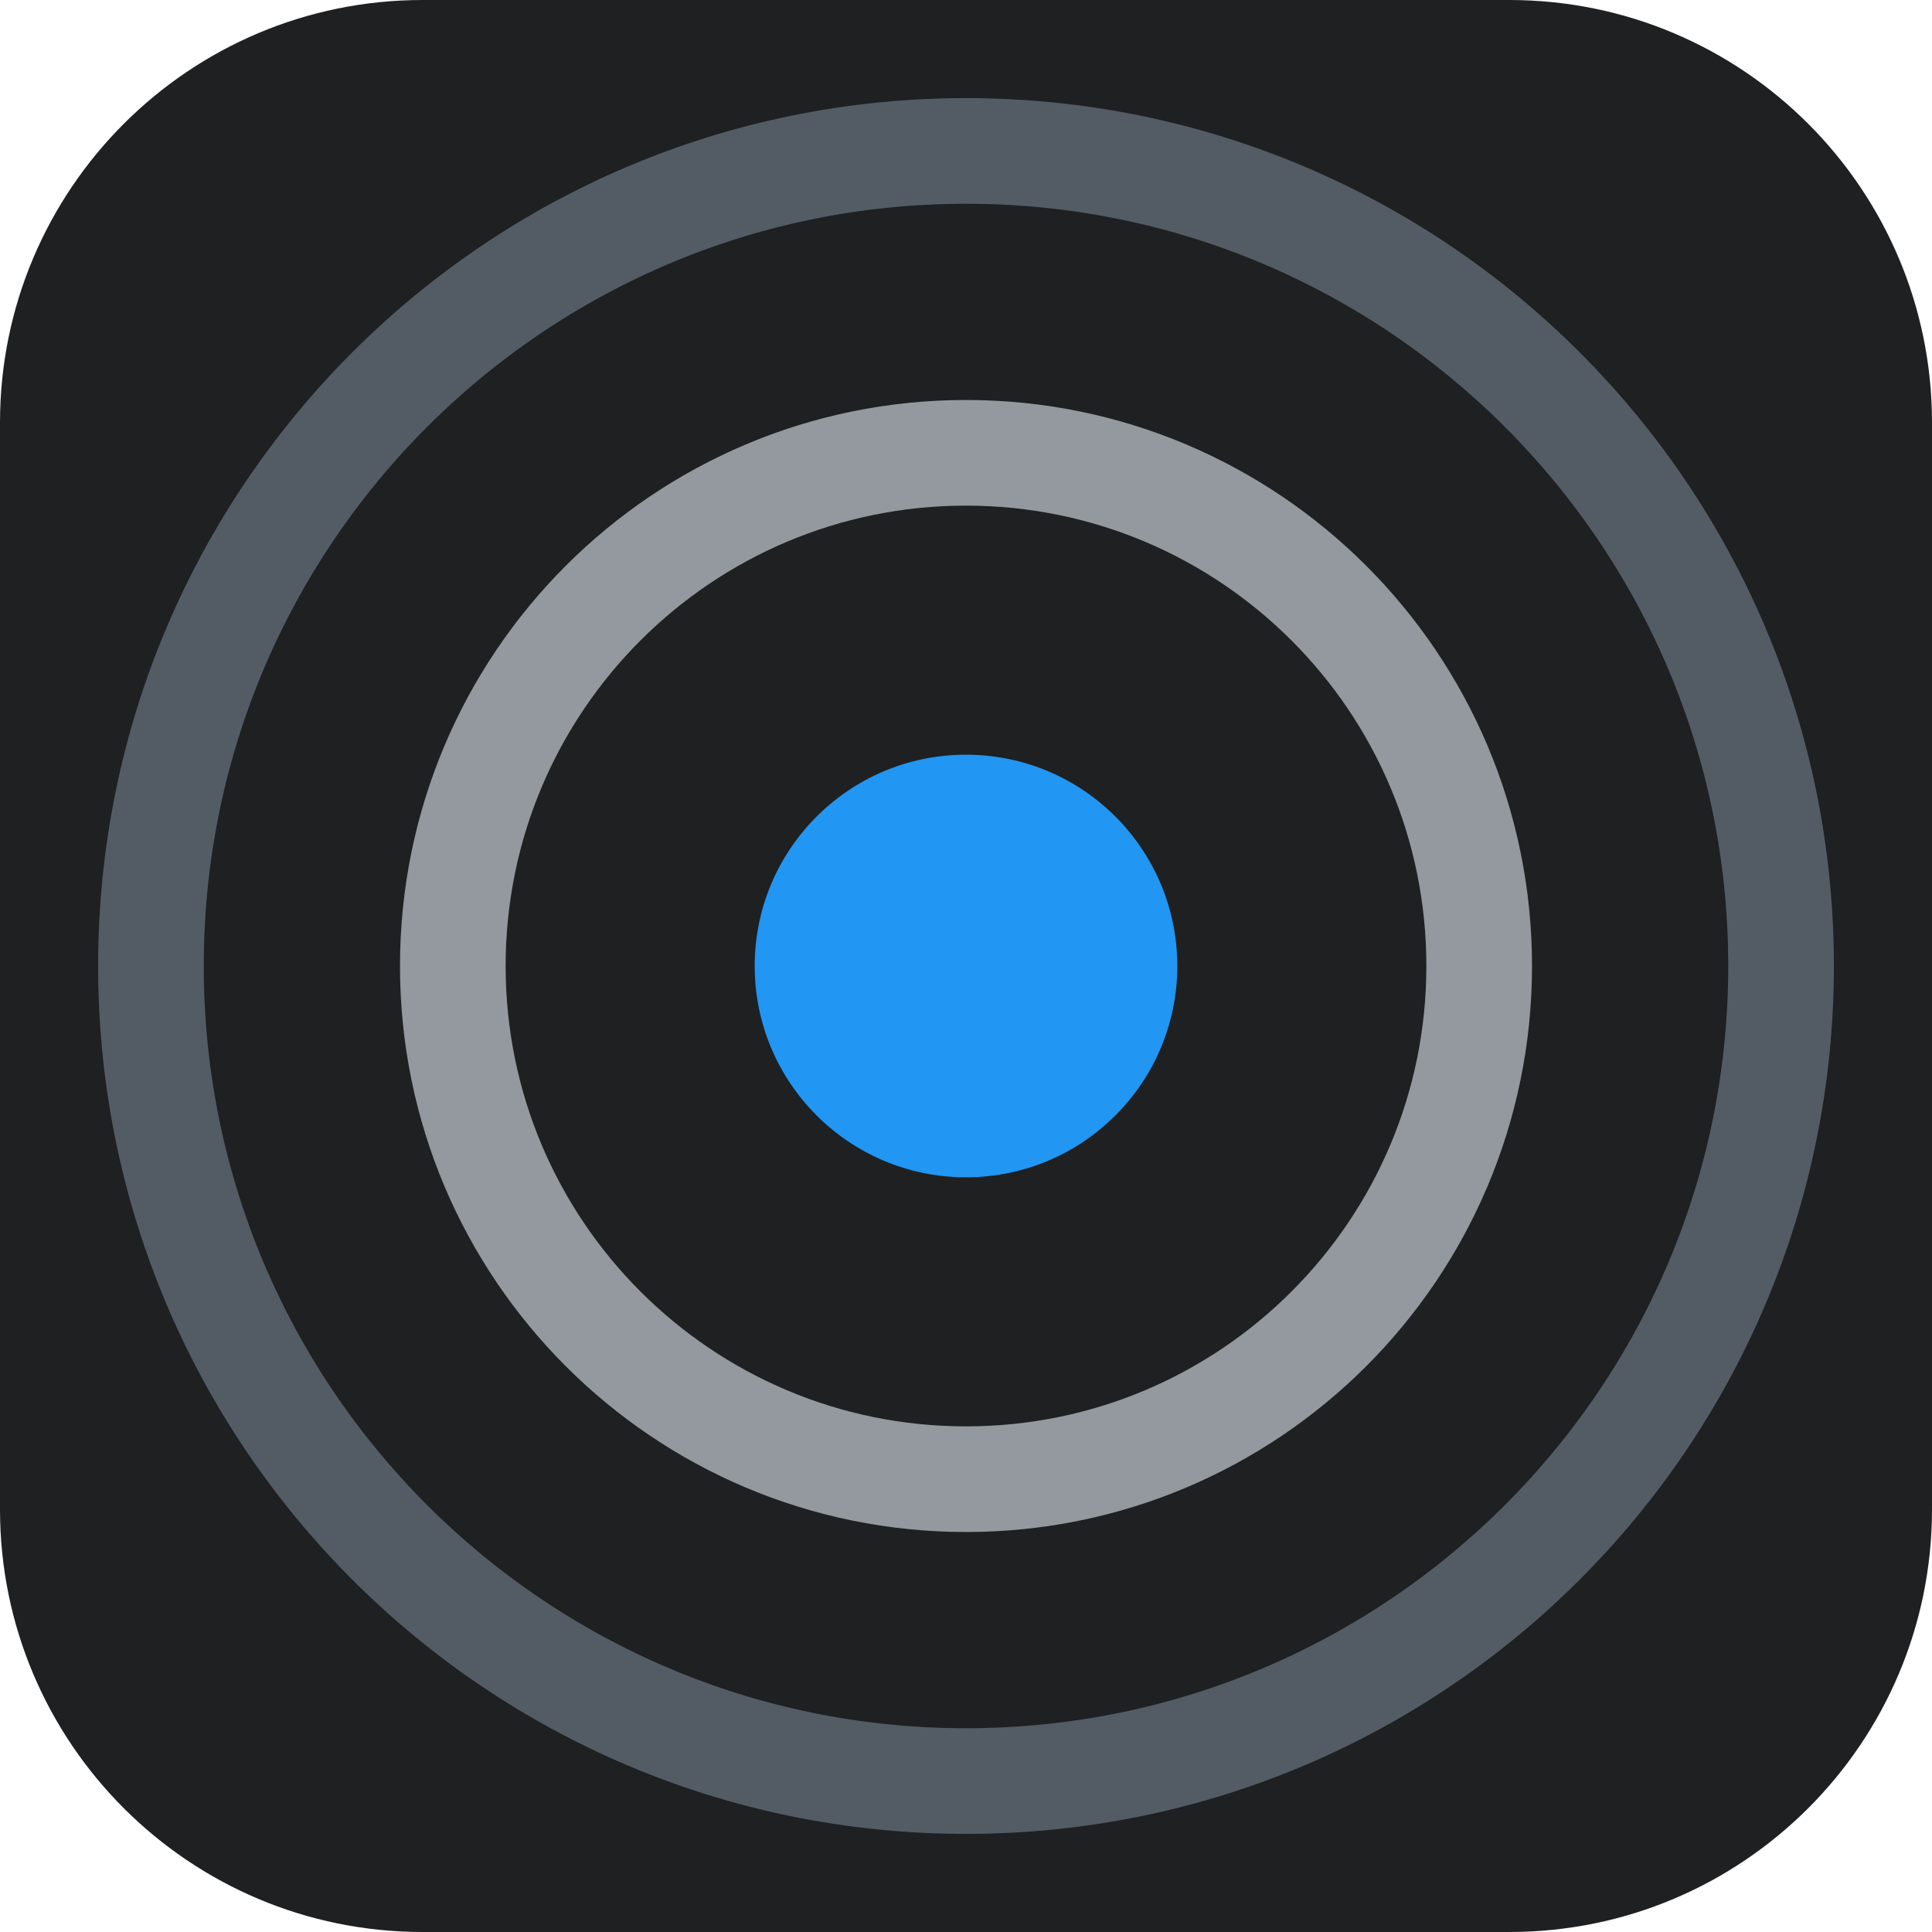
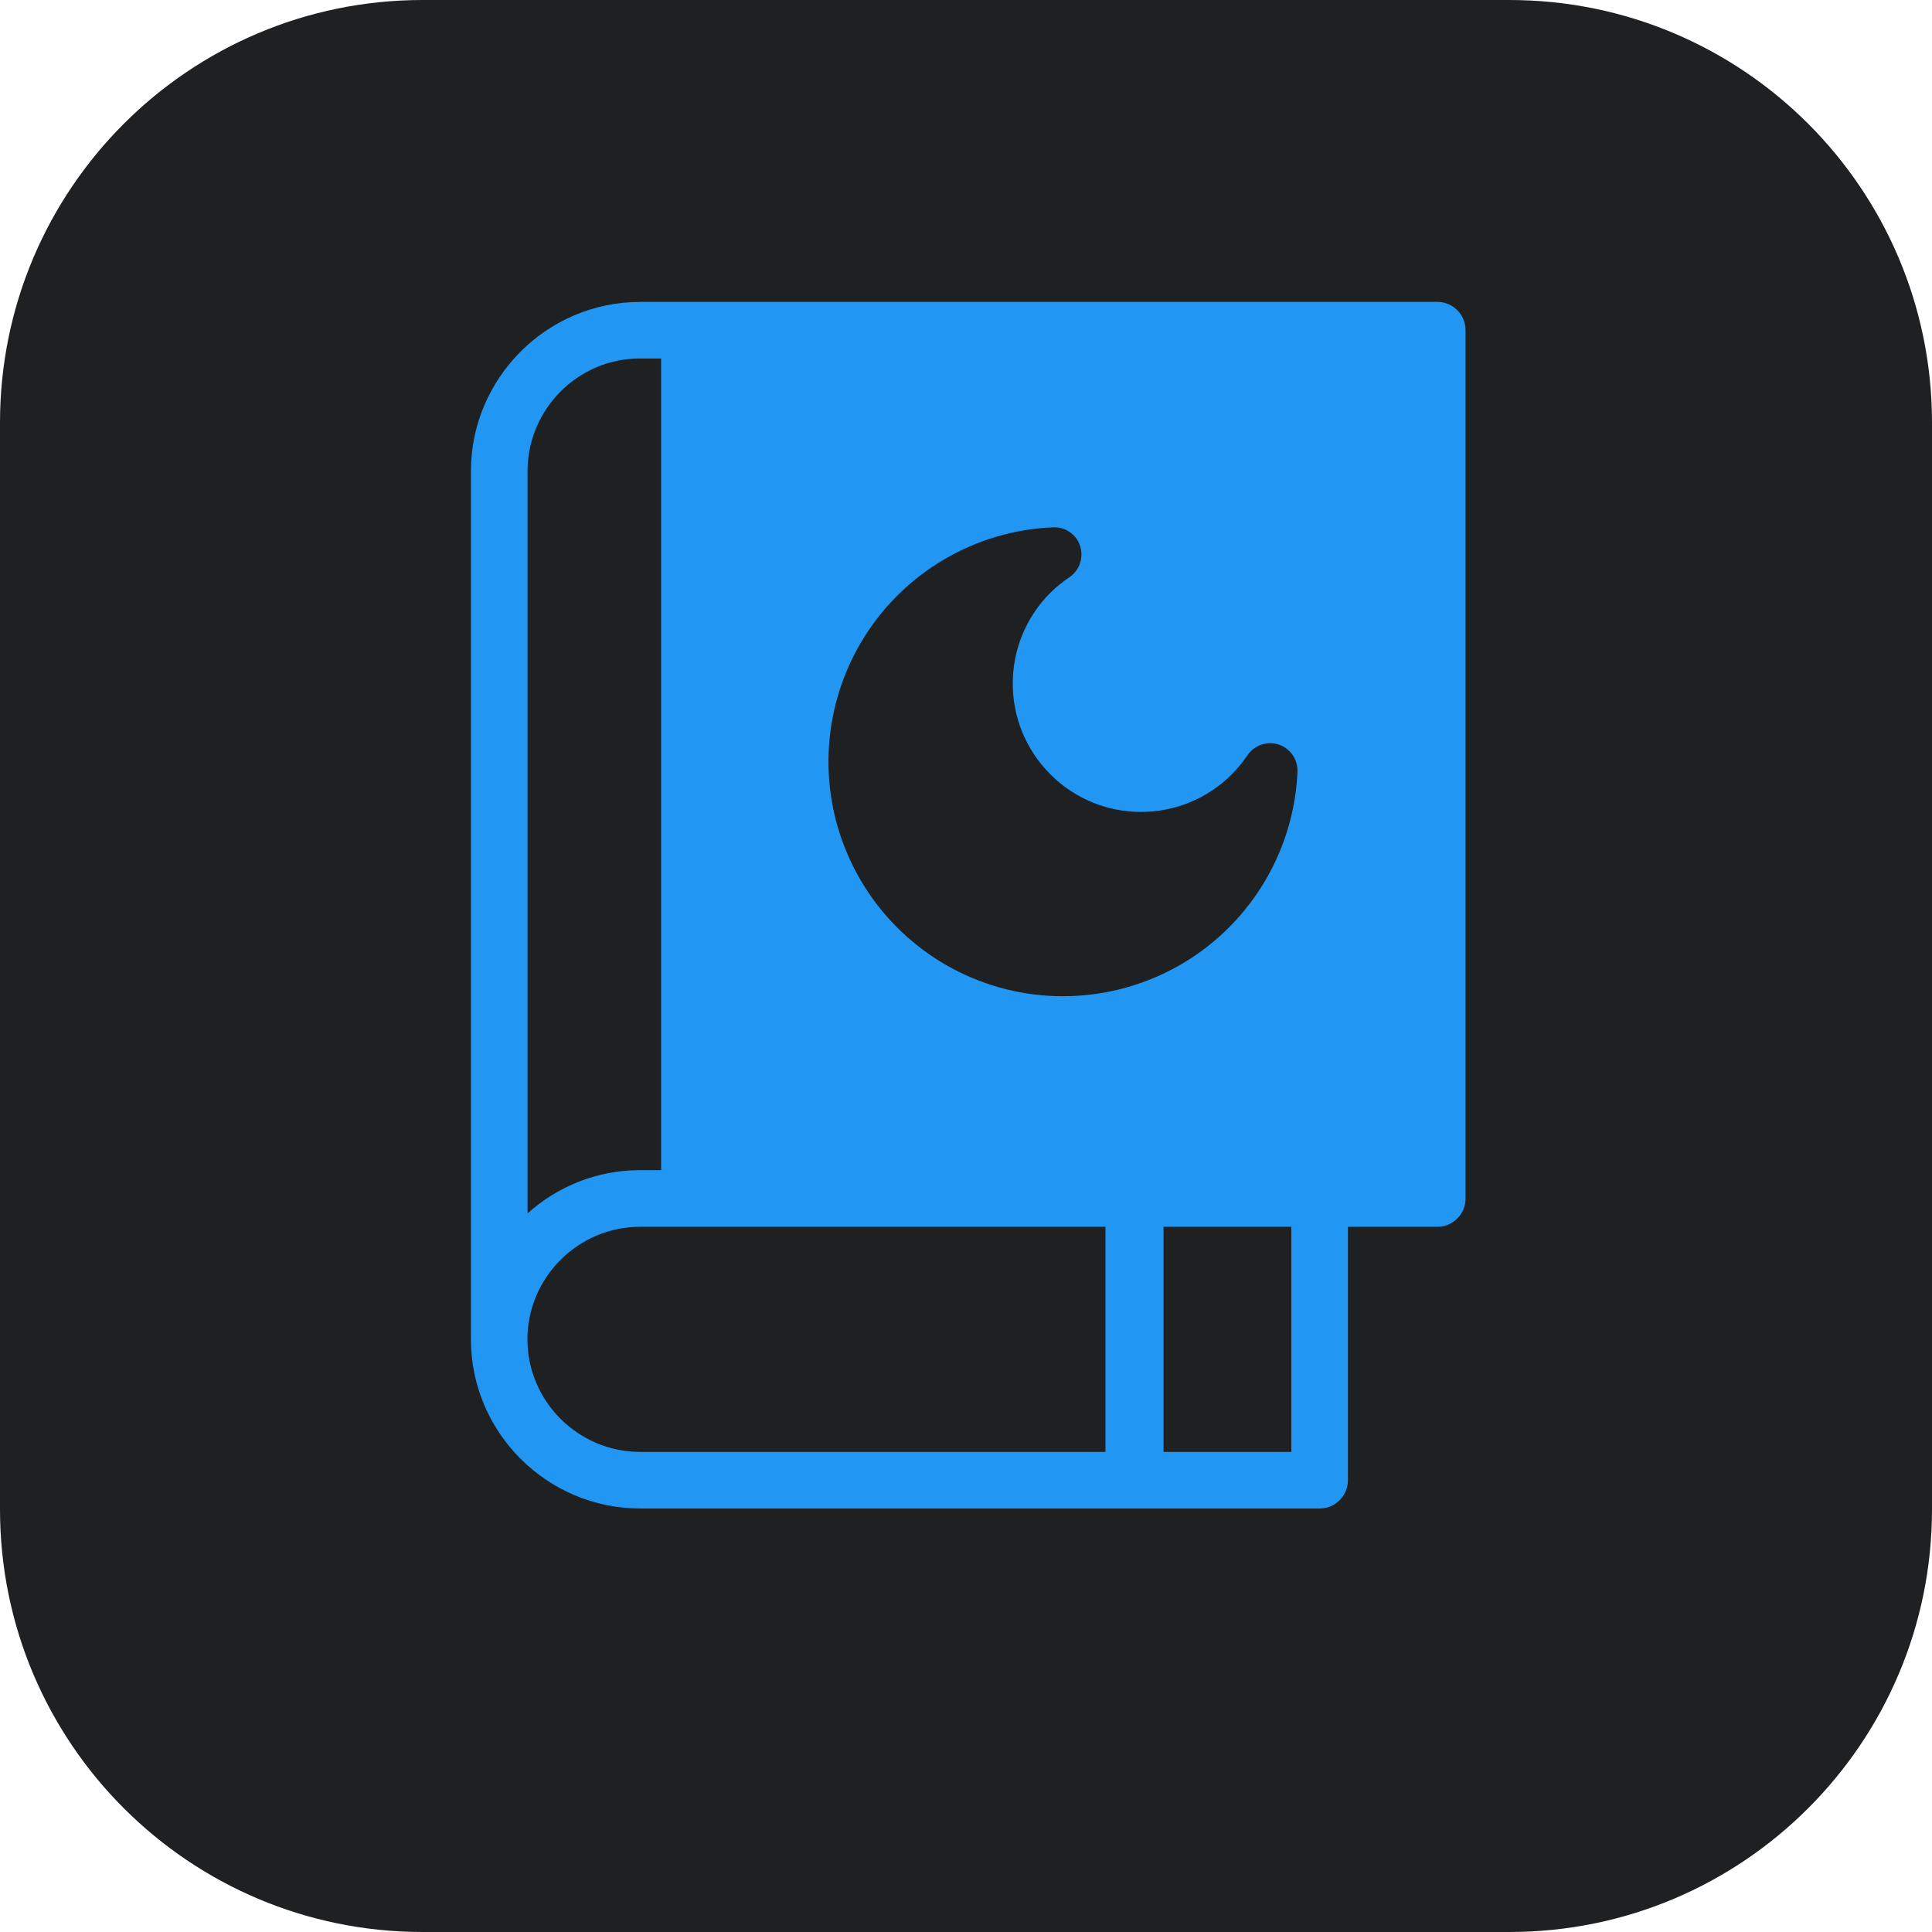
<svg xmlns="http://www.w3.org/2000/svg" viewBox="0 0 64 64">
  <rect width="64" height="64" rx="14" fill="#1e2021" />
-   <circle cx="32" cy="32" r="7" fill="#2196f3" />
-   <circle cx="32" cy="32" r="17" fill="none" stroke="#93999f" stroke-width="3.5" />
-   <circle cx="32" cy="32" r="27" fill="none" stroke="#535c65" stroke-width="3.5" />
+   <g transform="translate(15.6 10) scale(0.0481)">
+     <path d="M665.54,0H116.58v.03C84.49.03,55.34,13.12,34.22,34.23,13.13,55.37,0,84.46,0,116.53v597.97c0,32.07,13.1,61.2,34.22,82.31,21.16,21.07,50.27,34.19,82.37,34.19h467.91c10.78,0,19.5-8.75,19.5-19.48v-174.52h61.51c10.76,0,19.49-8.73,19.49-19.49V19.48c0-10.77-8.74-19.48-19.46-19.48ZM39,116.56c0-21.34,8.71-40.68,22.69-54.77,14.01-14.08,33.3-22.79,54.5-22.79h14.81v559h-14.81c-29.54,0-56.61,11.26-77.16,29.72l-.03.04V116.56ZM437,792H116.44c-21.32,0-40.66-8.74-54.74-22.78-14.07-14.07-22.78-33.45-22.78-54.74s8.75-40.66,22.78-54.7c14.08-14.07,33.45-22.78,54.74-22.78h320.56v155ZM565,792h-88v-155h88v155ZM522.15,430.72c-37.6,37.77-91.52,54.48-143.99,44.76-52.47-9.81-96.67-44.84-118.2-93.7-21.54-48.77-17.52-105.1,10.6-150.42,28.21-45.32,76.9-73.85,130.26-76.1,8.44-.48,16.15,4.82,18.72,12.86,2.57,8.04-.4,16.79-7.39,21.53-4.74,3.22-9.24,6.83-13.26,10.85-34.39,34.56-34.31,90.4.16,124.87,34.39,34.48,90.24,34.56,124.79.17,4.02-4.02,7.72-8.52,10.93-13.26,4.74-6.99,13.5-10.05,21.53-7.4,8.04,2.66,13.26,10.29,12.94,18.73-1.77,40.34-18.56,78.5-47.09,107.11Z" fill="#2196f3" />
+   </g>
</svg>
